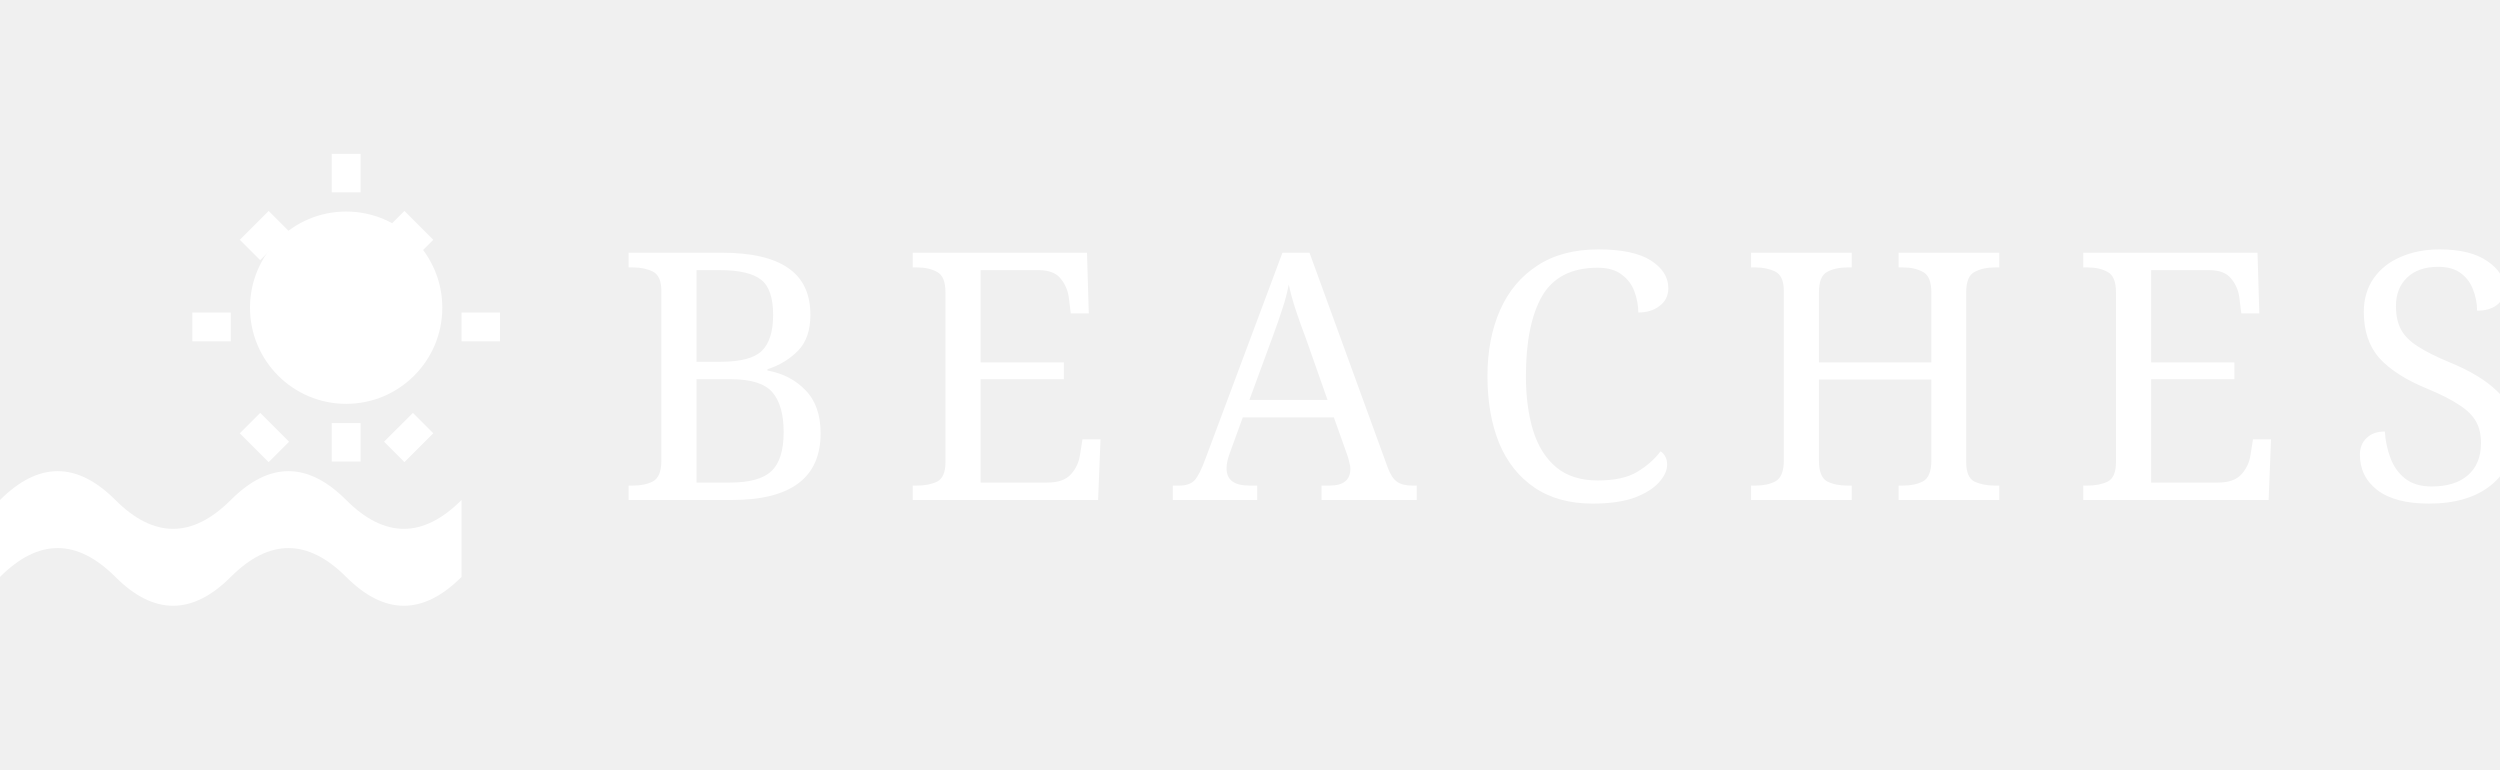
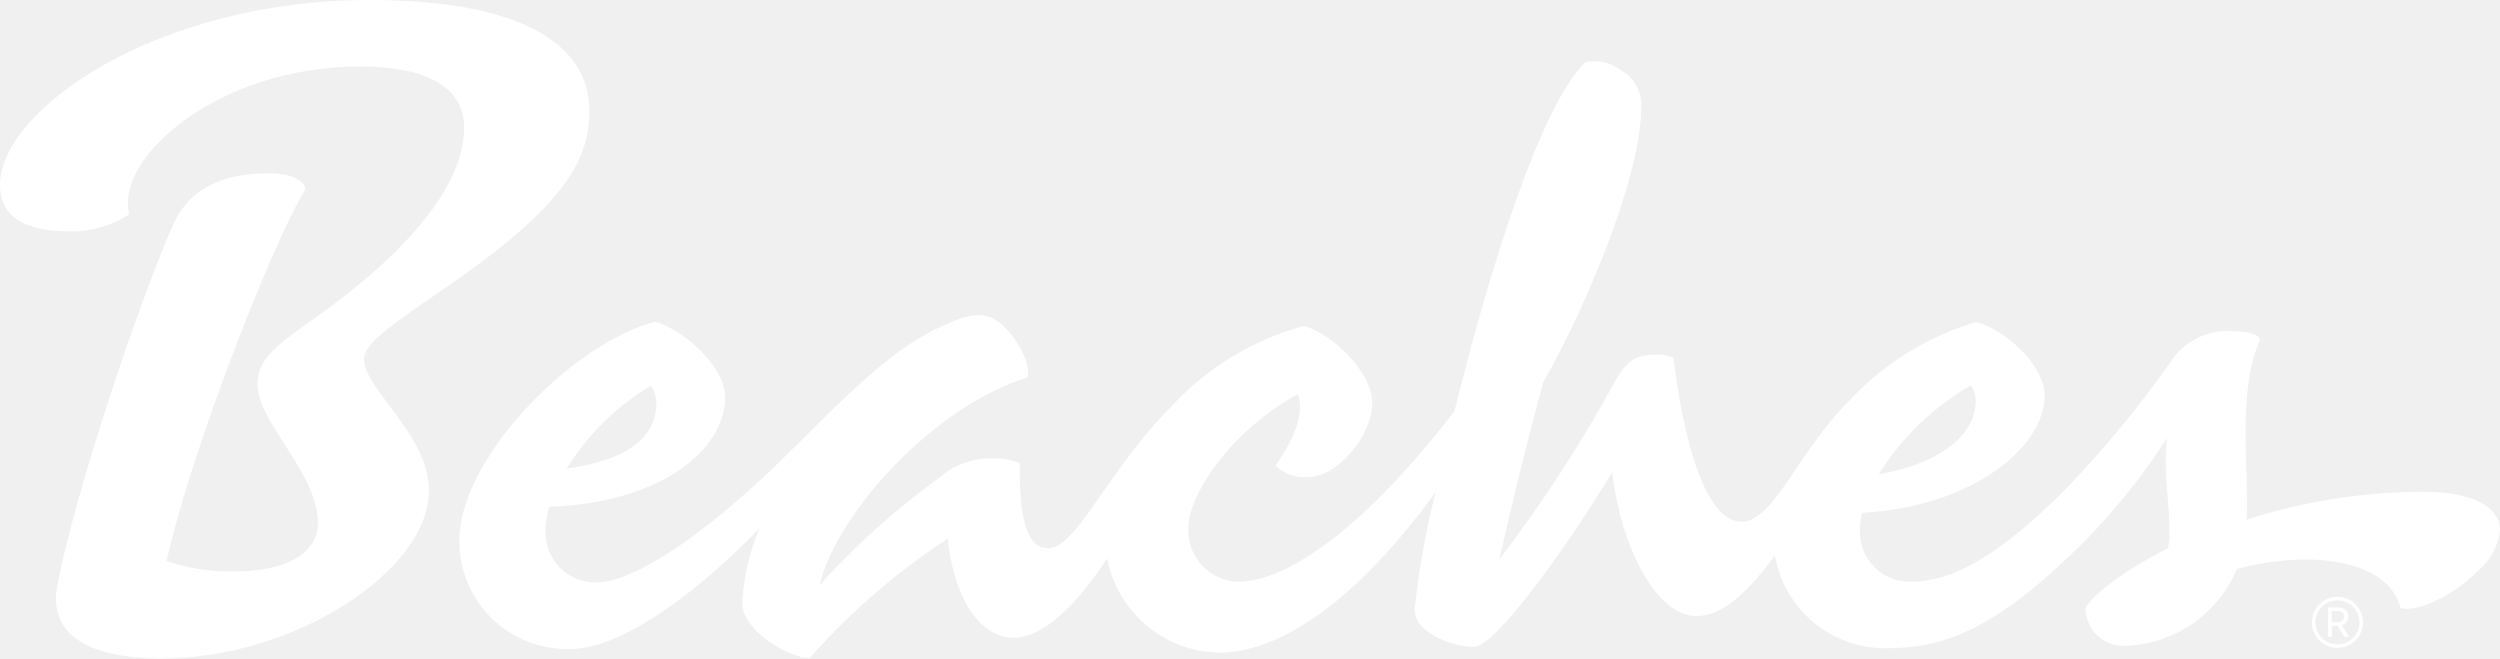
- <svg xmlns="http://www.w3.org/2000/svg" viewBox="0 0 130 40" fill="#ffffff">
-   <g transform="translate(0, 8)">
-     <path d="M0 18c2-2 4-2 6 0s4 2 6 0 4-2 6 0 4 2 6 0v4c-2 2-4 2-6 0s-4-2-6 0-4 2-6 0-4-2-6 0v-4z" />
-     <circle cx="18" cy="8" r="5" />
-     <path d="M18 0v2m0 12v2m-8-7h2m12 0h2m-5.5-5.5l1.5 1.5m-9 9l1.5 1.5m0-12l-1.5 1.5m9 9l-1.5 1.5" stroke="#ffffff" stroke-width="1.5" fill="none" />
-   </g>
-   <text x="32" y="26" font-family="'Playfair Display', 'Georgia', serif" font-size="18" font-weight="400" letter-spacing="3">BEACHES</text>
+ <svg xmlns="http://www.w3.org/2000/svg" viewBox="0 0 164 43.188" fill="#ffffff">
+   <path d="M42.686,25.306a1.866,1.866,0,0,1,.369,1.074c0,2.37-1.893,3.771-5.886,4.368a16.5,16.5,0,0,1,5.517-5.442m86.609-.024a1.8,1.8,0,0,1,.315.99c0,2.325-2.432,4.159-6.365,4.84a17.22,17.22,0,0,1,6.05-5.831M35.374,13.974c2.333-2.333,3.29-4.286,3.29-6.708C38.664,2.991,34.347,0,24.232,0,10.272,0,0,7.216,0,12.136c0,1.987,1.5,3.047,4.625,3.047a6.91,6.91,0,0,0,3.852-1.125c-.959-3.682,5.8-9.694,15.119-9.694,5.008,0,6.851,1.722,6.851,4,0,3.024-2.4,7.366-10.282,12.849-2.67,1.857-3.265,2.692-3.265,4.035,0,2.474,3.956,5.767,3.956,9.076,0,1.936-2.039,3.165-5.5,3.165a12.712,12.712,0,0,1-4.426-.691c1.558-7.089,6.993-21.026,9.109-24.384-.073-.575-.906-1.044-2.41-1.044-3.212,0-5.315,1.106-6.359,3.55C8.816,20.661,4.931,32.346,3.761,38.4c-.582,3.009,1.688,4.793,6.869,4.793,8.733,0,17.511-5.783,17.511-11.018,0-3.637-4.271-6.663-4.271-8.637,0-1.834,6.921-4.976,11.5-9.559M147.381,34.089c.153-3.5-.631-8.409.88-11.794-.076-.359-.749-.559-1.664-.559a4.484,4.484,0,0,0-4.29,2.127,70.163,70.163,0,0,1-6.929,8.354c-4.217,4.217-7.3,5.941-10,5.941a3.261,3.261,0,0,1-3.368-3.418,4.7,4.7,0,0,1,.144-1.1c7.357-.4,11.97-4.39,11.97-7.662,0-2.1-2.631-4.342-4.48-4.857a18.648,18.648,0,0,0-8.382,5.209c-3.3,3.3-4.913,7.9-7.024,7.9-1.711,0-3.473-2.932-4.464-10.739a2.213,2.213,0,0,0-1.061-.227c-1.445,0-1.983.4-2.737,1.7a90.751,90.751,0,0,1-7.613,11.718c.782-3.511,1.807-7.677,2.864-11.589,3.057-5.374,6.428-13.738,6.428-17.942A2.607,2.607,0,0,0,106.329,4.6,2.786,2.786,0,0,0,104,4.085c-2.856,2.729-6.18,13.157-8.586,22.889-6.512,8.436-11.384,11.19-14.231,11.19a3.371,3.371,0,0,1-3.228-3.532c0-2.23,2.854-6.4,7.183-8.783.39,1,.023,2.6-1.464,4.687a2.629,2.629,0,0,0,2.065.761c2.078,0,4.281-2.8,4.281-4.835,0-2.1-2.646-4.559-4.475-5.081A18.27,18.27,0,0,0,76.9,26.6c-4.225,4.225-6.272,9.366-8.14,9.366-1.177,0-1.915-1.311-1.865-5.58a4.42,4.42,0,0,0-1.693-.314,5.161,5.161,0,0,0-3.615,1.284,51.721,51.721,0,0,0-7.828,7.025c1.213-4.9,7.635-11.774,13.643-13.62.2-.554-.259-2.056-1.523-3.32-.82-.82-1.678-1.034-3.266-.4-3.414,1.371-5.728,3.522-10.639,8.432-5.793,5.794-10.5,8.73-12.817,8.73a3.258,3.258,0,0,1-3.365-3.418,5.555,5.555,0,0,1,.244-1.537c7.464-.271,11.533-3.85,11.533-7.162,0-2.1-2.778-4.469-4.61-4.989C37.235,22.7,30.132,30.228,30.132,35.428a7.066,7.066,0,0,0,7.318,7.144c2.9,0,7.549-2.924,12.4-7.941A13.471,13.471,0,0,0,48.7,39.6c0,1.8,3.175,3.6,4.414,3.571a44.566,44.566,0,0,1,9.057-7.832c.492,4.6,2.522,6.5,4.322,6.5,1.876,0,4.071-2.039,6.135-5.214a7.6,7.6,0,0,0,7.382,6.18c4.044,0,9.1-3.538,14.165-10.512A53.575,53.575,0,0,0,92.8,40c0,1.524,2.507,2.442,3.9,2.44,1.3,0,5.737-5.979,9.059-11.459.613,5.142,2.992,9.43,5.5,9.43,1.4,0,2.894-.894,5.179-3.967a7.335,7.335,0,0,0,7.429,6.077c4,0,7.463-1.6,12.872-7.008a41.529,41.529,0,0,0,5.413-6.775c-.313,2.291.431,5.892.059,7.232-2.885,1.453-4.794,2.967-5.395,3.868a2.471,2.471,0,0,0,2.528,2.528,8.233,8.233,0,0,0,7.4-5.044,17.727,17.727,0,0,1,4.462-.618c3.283,0,5.766,1.095,6.263,3.175.837.313,3.21-.55,5.083-2.424A4.068,4.068,0,0,0,164,34.784c0-1.358-1.464-2.524-5.05-2.524a38.009,38.009,0,0,0-11.569,1.828m6.664,6.361c0-.361-.243-.6-.706-.6h-.627v1.929h.259v-.729h.371l.455.729h.3l-.482-.766a.566.566,0,0,0,.427-.567m-.71.37h-.364v-.732h.364c.306,0,.443.148.443.363s-.138.37-.443.37m-.035-1.664a1.675,1.675,0,1,0,1.717,1.678,1.669,1.669,0,0,0-1.717-1.678m0,3.121a1.447,1.447,0,0,1,0-2.893,1.447,1.447,0,1,1,0,2.893" />
</svg>
